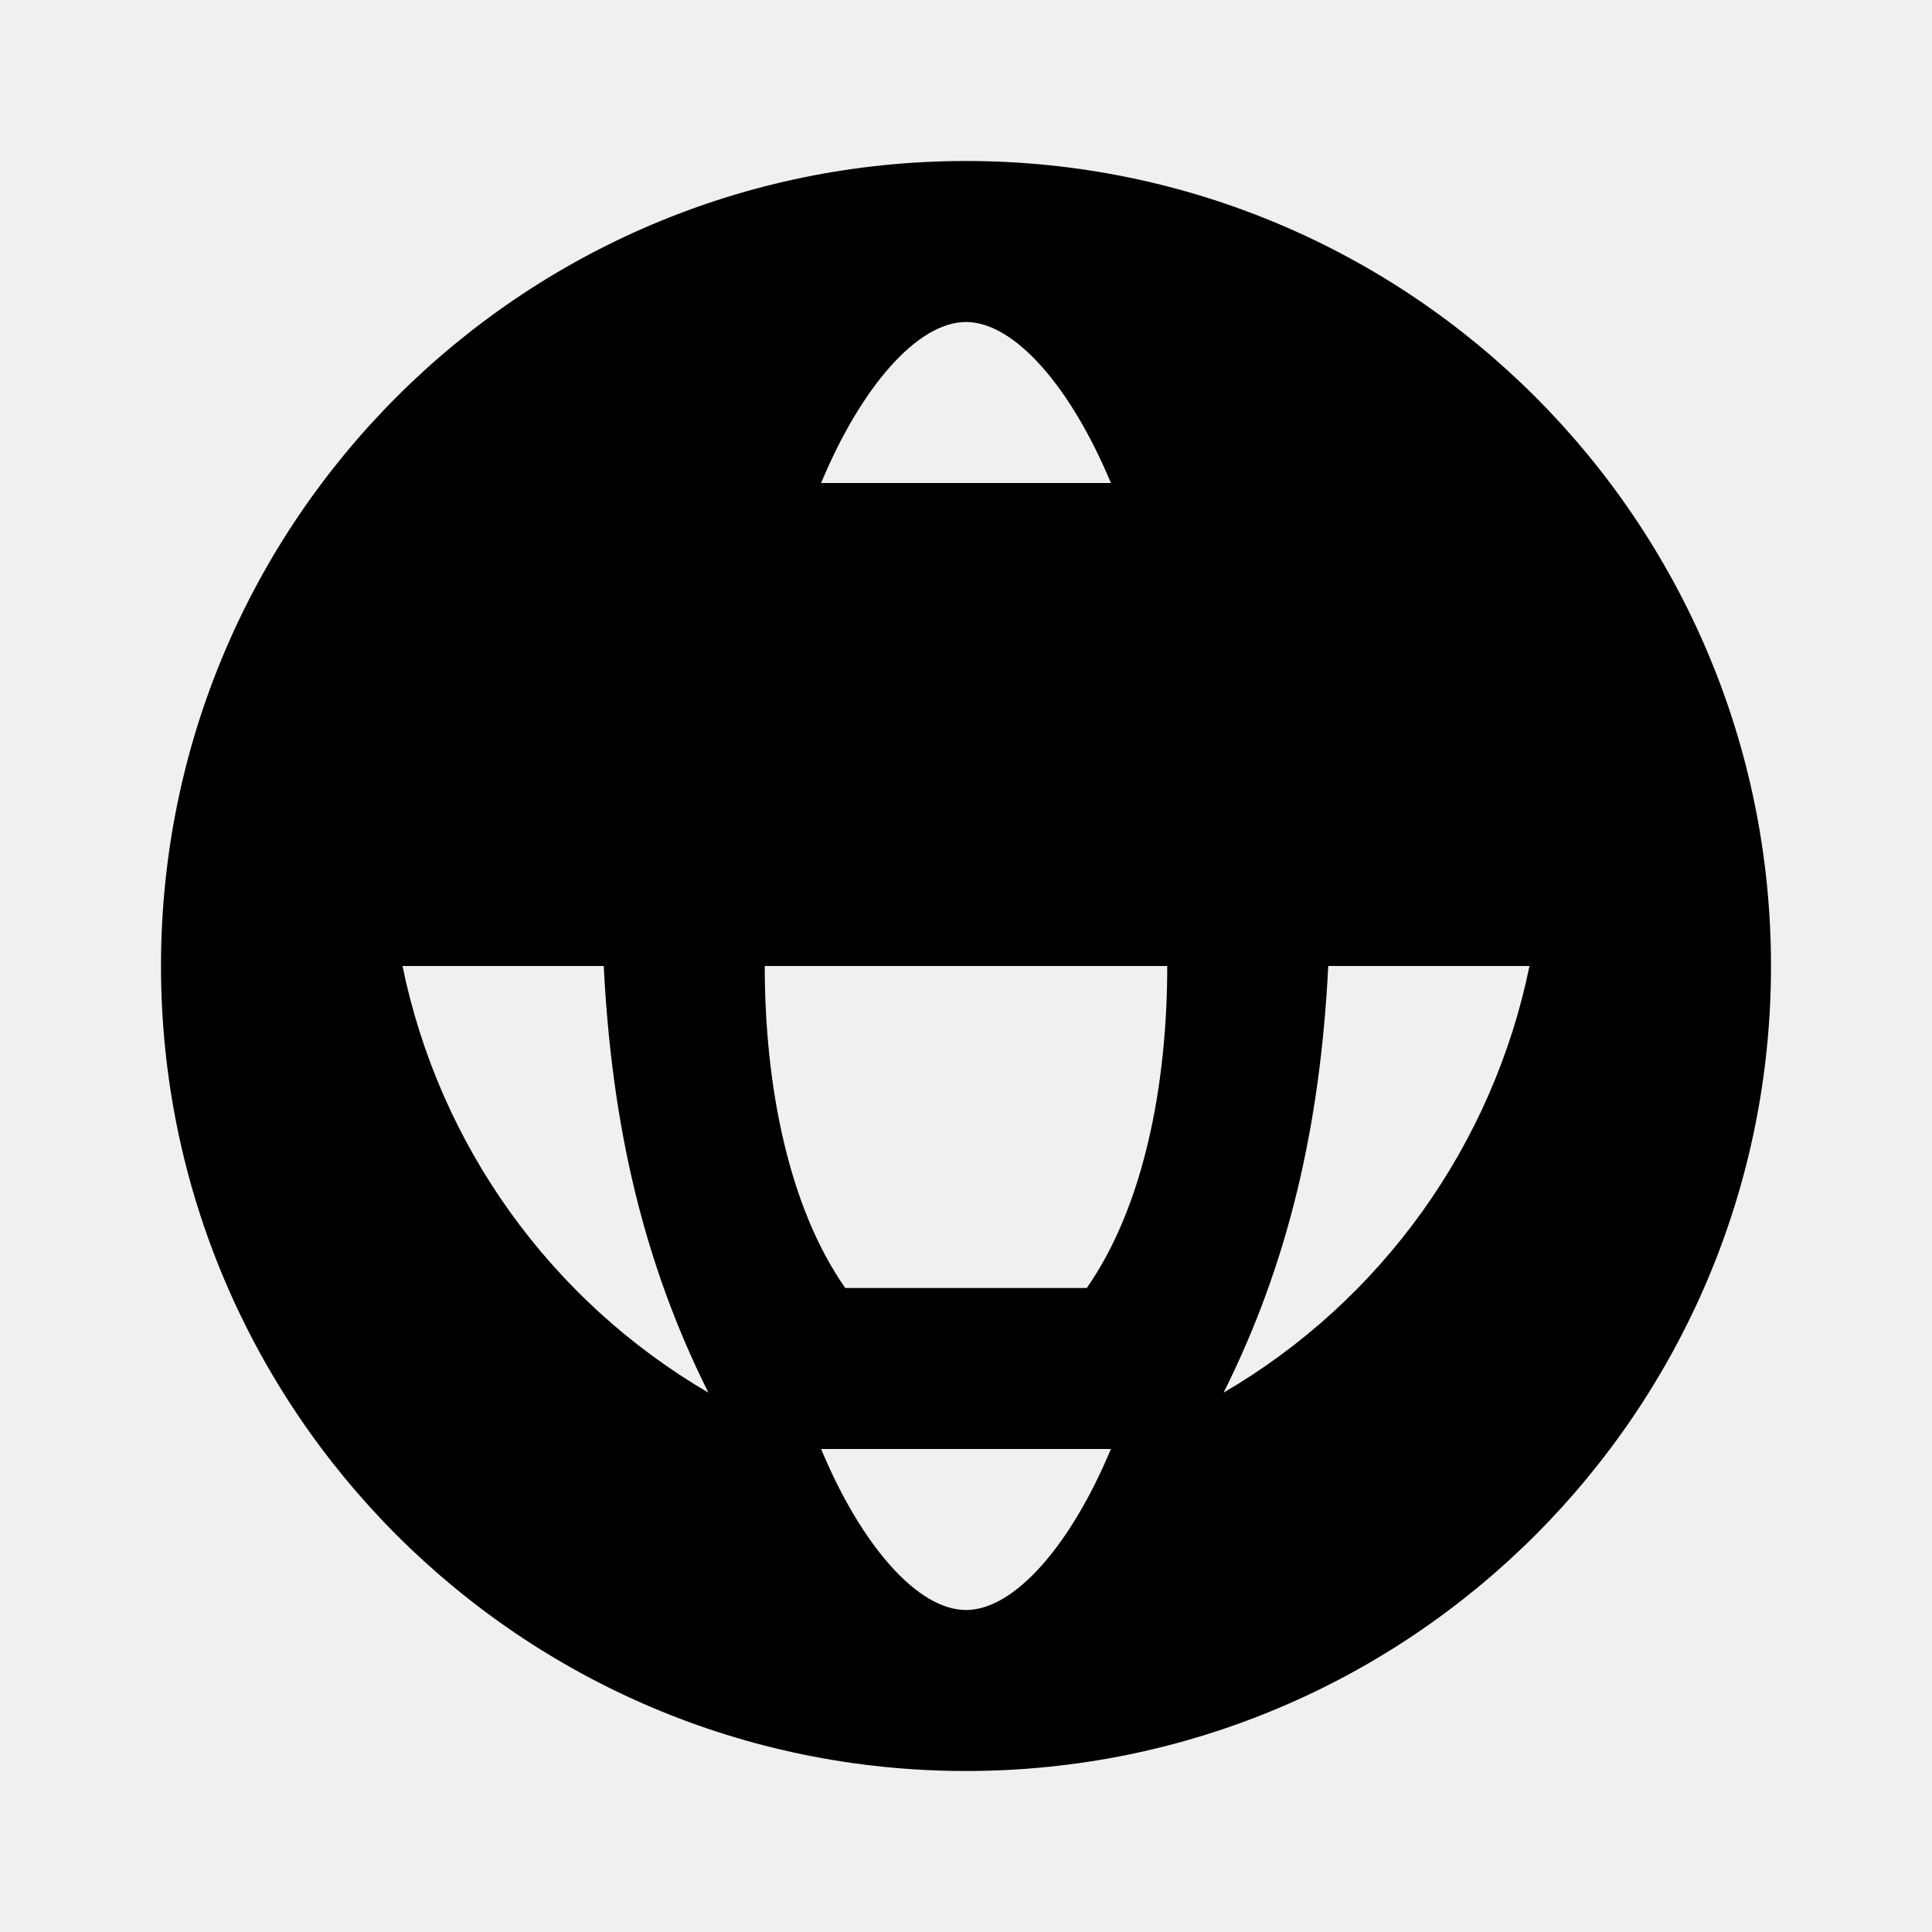
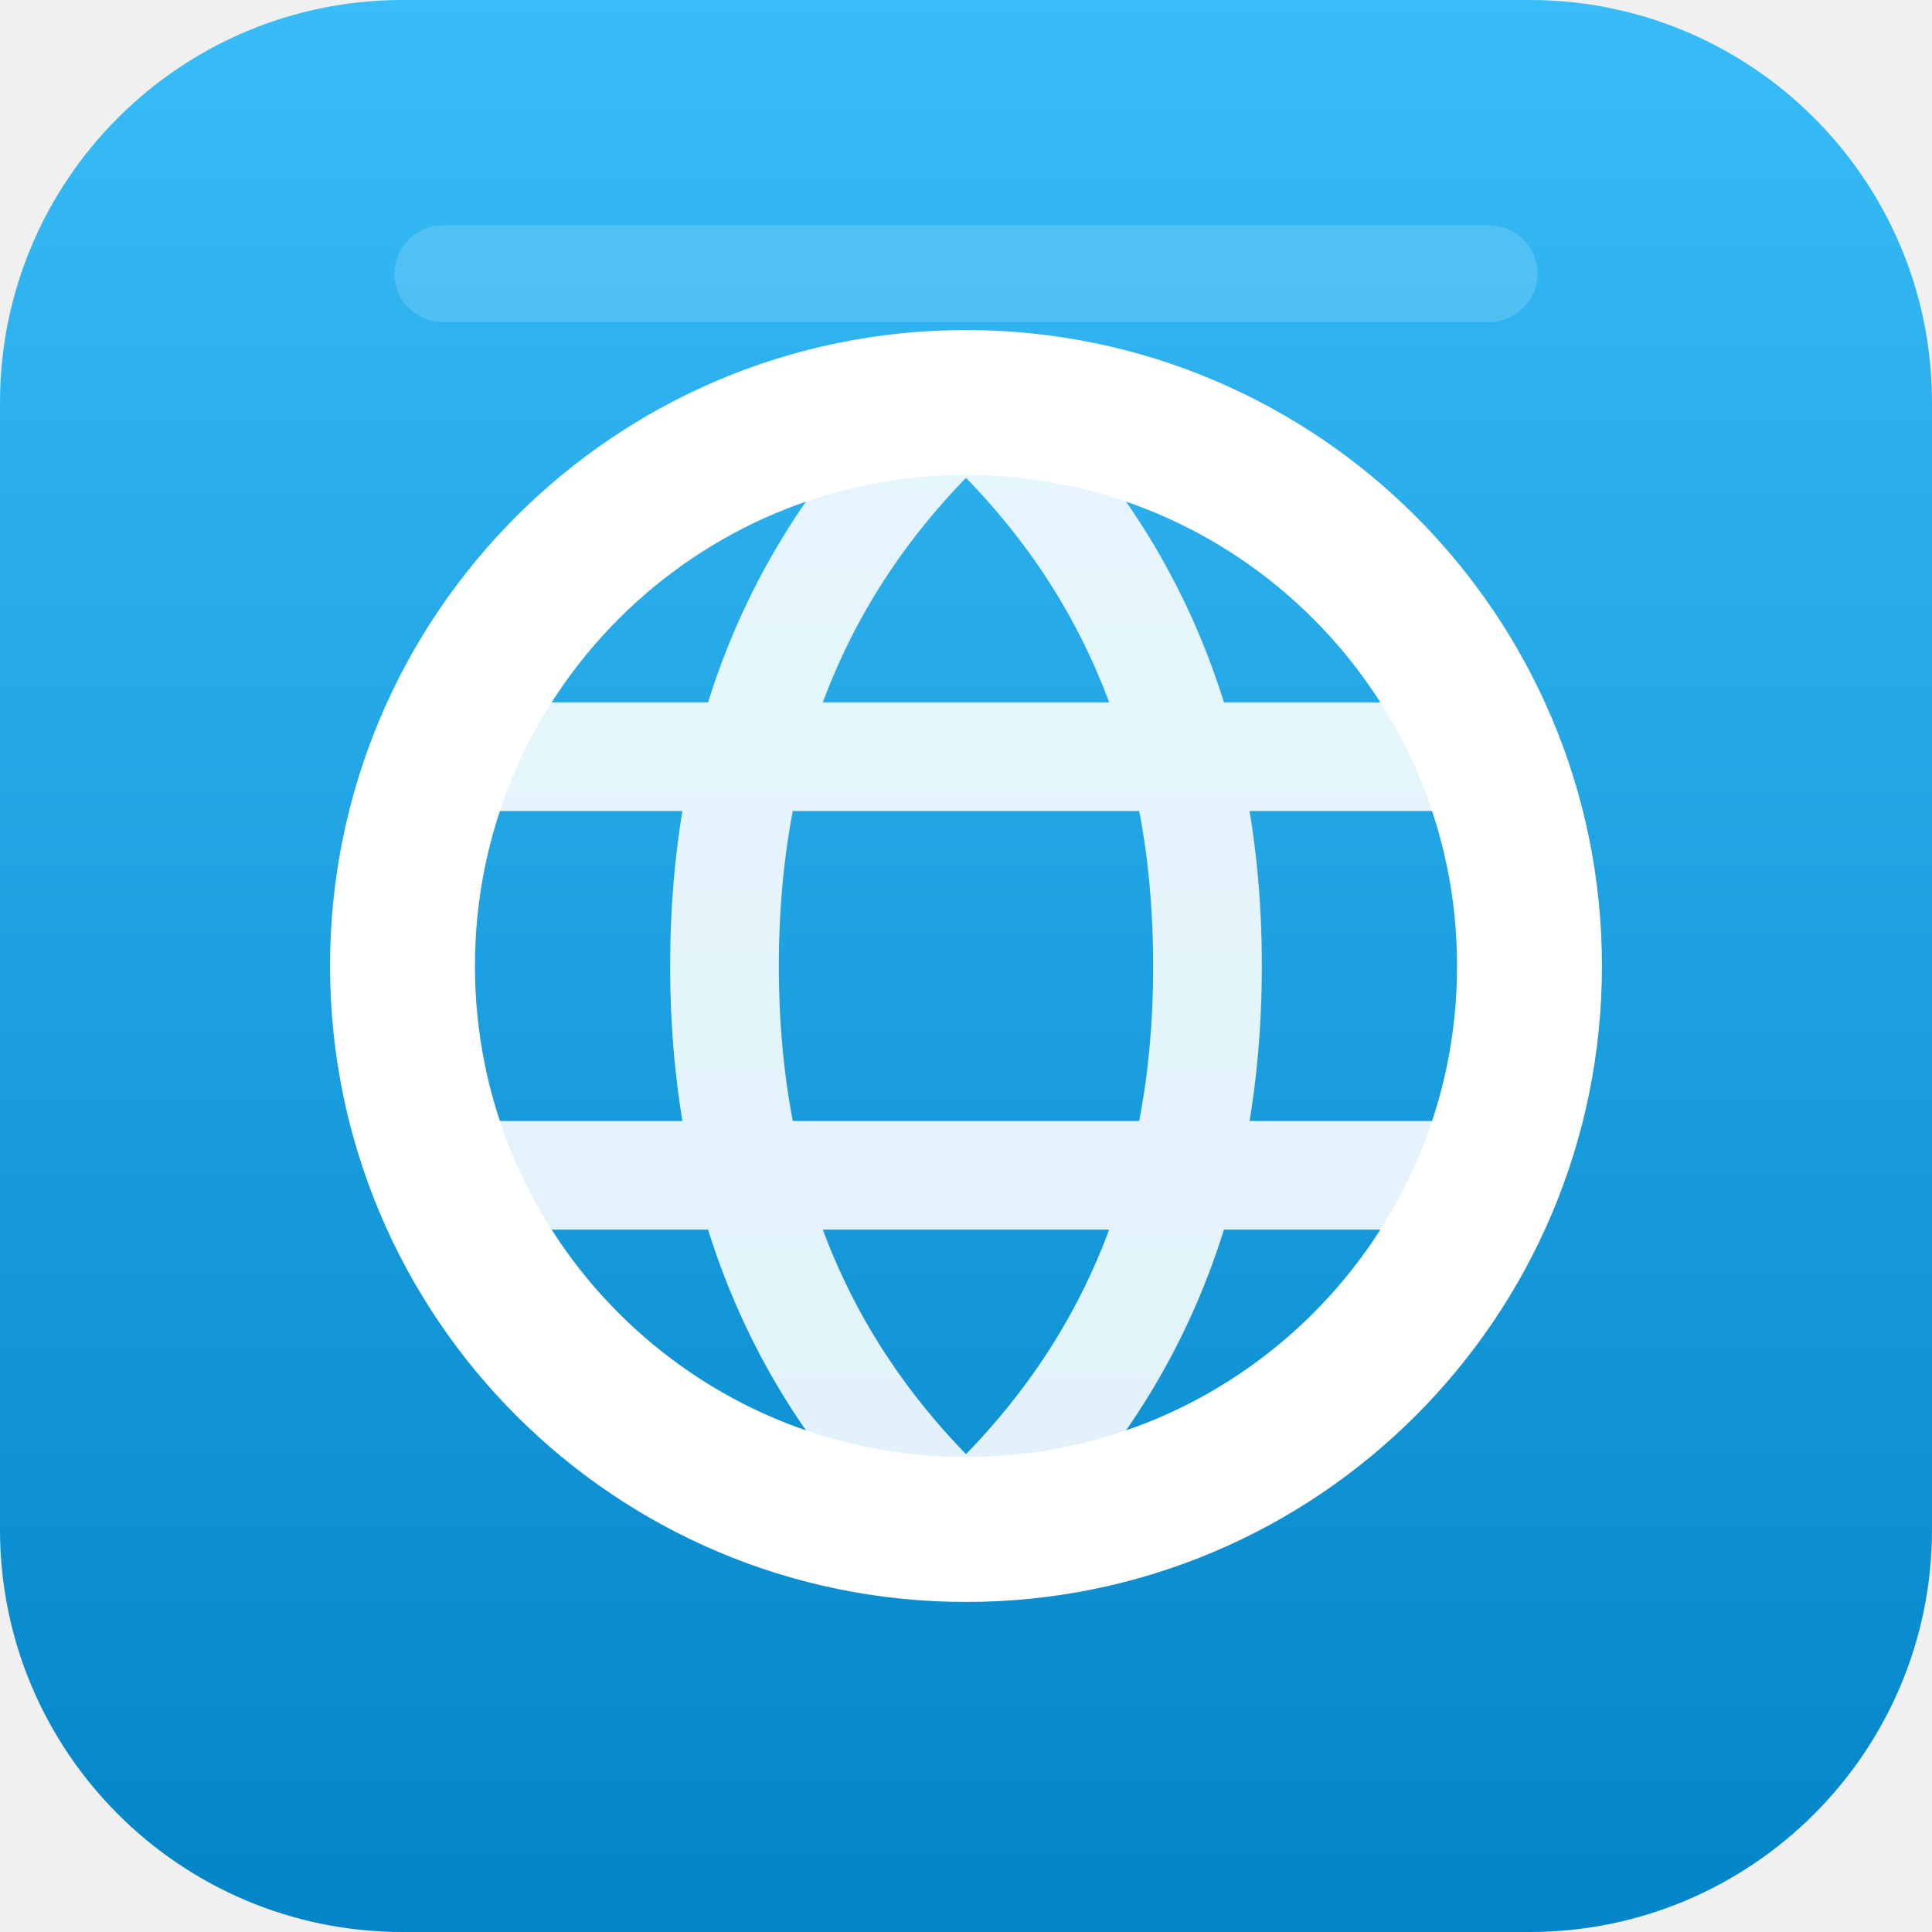
- <svg xmlns="http://www.w3.org/2000/svg" viewBox="0 0 24 24" fill="currentColor">
-   <path d="M12 2a10 10 0 100 20 10 10 0 000-20zm0 2c.6 0 1.3.8 1.8 2H10.2c.5-1.2 1.2-2 1.8-2zm-3.2.7A8 8 0 005 10h2.5c.1-2 .5-3.7 1.3-5.3zm6.4 0c.8 1.6 1.2 3.3 1.3 5.3H19a8 8 0 00-3.8-5.3zM5 12h2.5c.1 2 .5 3.7 1.3 5.3A8 8 0 015 12zm4.5 0h5c0 1.5-.3 3-1 4h-3c-.7-1-1-2.5-1-4zm7 0H19a8 8 0 01-3.8 5.3c.8-1.6 1.2-3.3 1.3-5.3zM10.2 18h3.6c-.5 1.2-1.2 2-1.8 2s-1.3-.8-1.8-2z" />
+ <svg xmlns="http://www.w3.org/2000/svg" viewBox="0 0 24 24">
+   <defs>
+     <linearGradient id="g-internet" x1="0" y1="0" x2="0" y2="1">
+       <stop offset="0" stop-color="#38BDF8" />
+       <stop offset="1" stop-color="#0284C7" />
+     </linearGradient>
+   </defs>
+   <rect width="24" height="24" rx="5" fill="url(#g-internet)" />
+   <circle cx="12" cy="12" r="7" fill="none" stroke="#FFFFFF" stroke-width="1.8" />
+   <path d="M5.7 9.4h12.6M5.7 14.6h12.6M12 5c2 1.8 3 4.1 3 7s-1 5.2-3 7M12 5c-2 1.8-3 4.1-3 7s1 5.2 3 7" fill="none" stroke="#FFFFFF" stroke-width="1.35" stroke-linecap="round" opacity=".88" />
+   <path d="M5.5 3.4h13" fill="none" stroke="#FFFFFF" stroke-width="1.2" stroke-linecap="round" opacity=".16" />
</svg>
